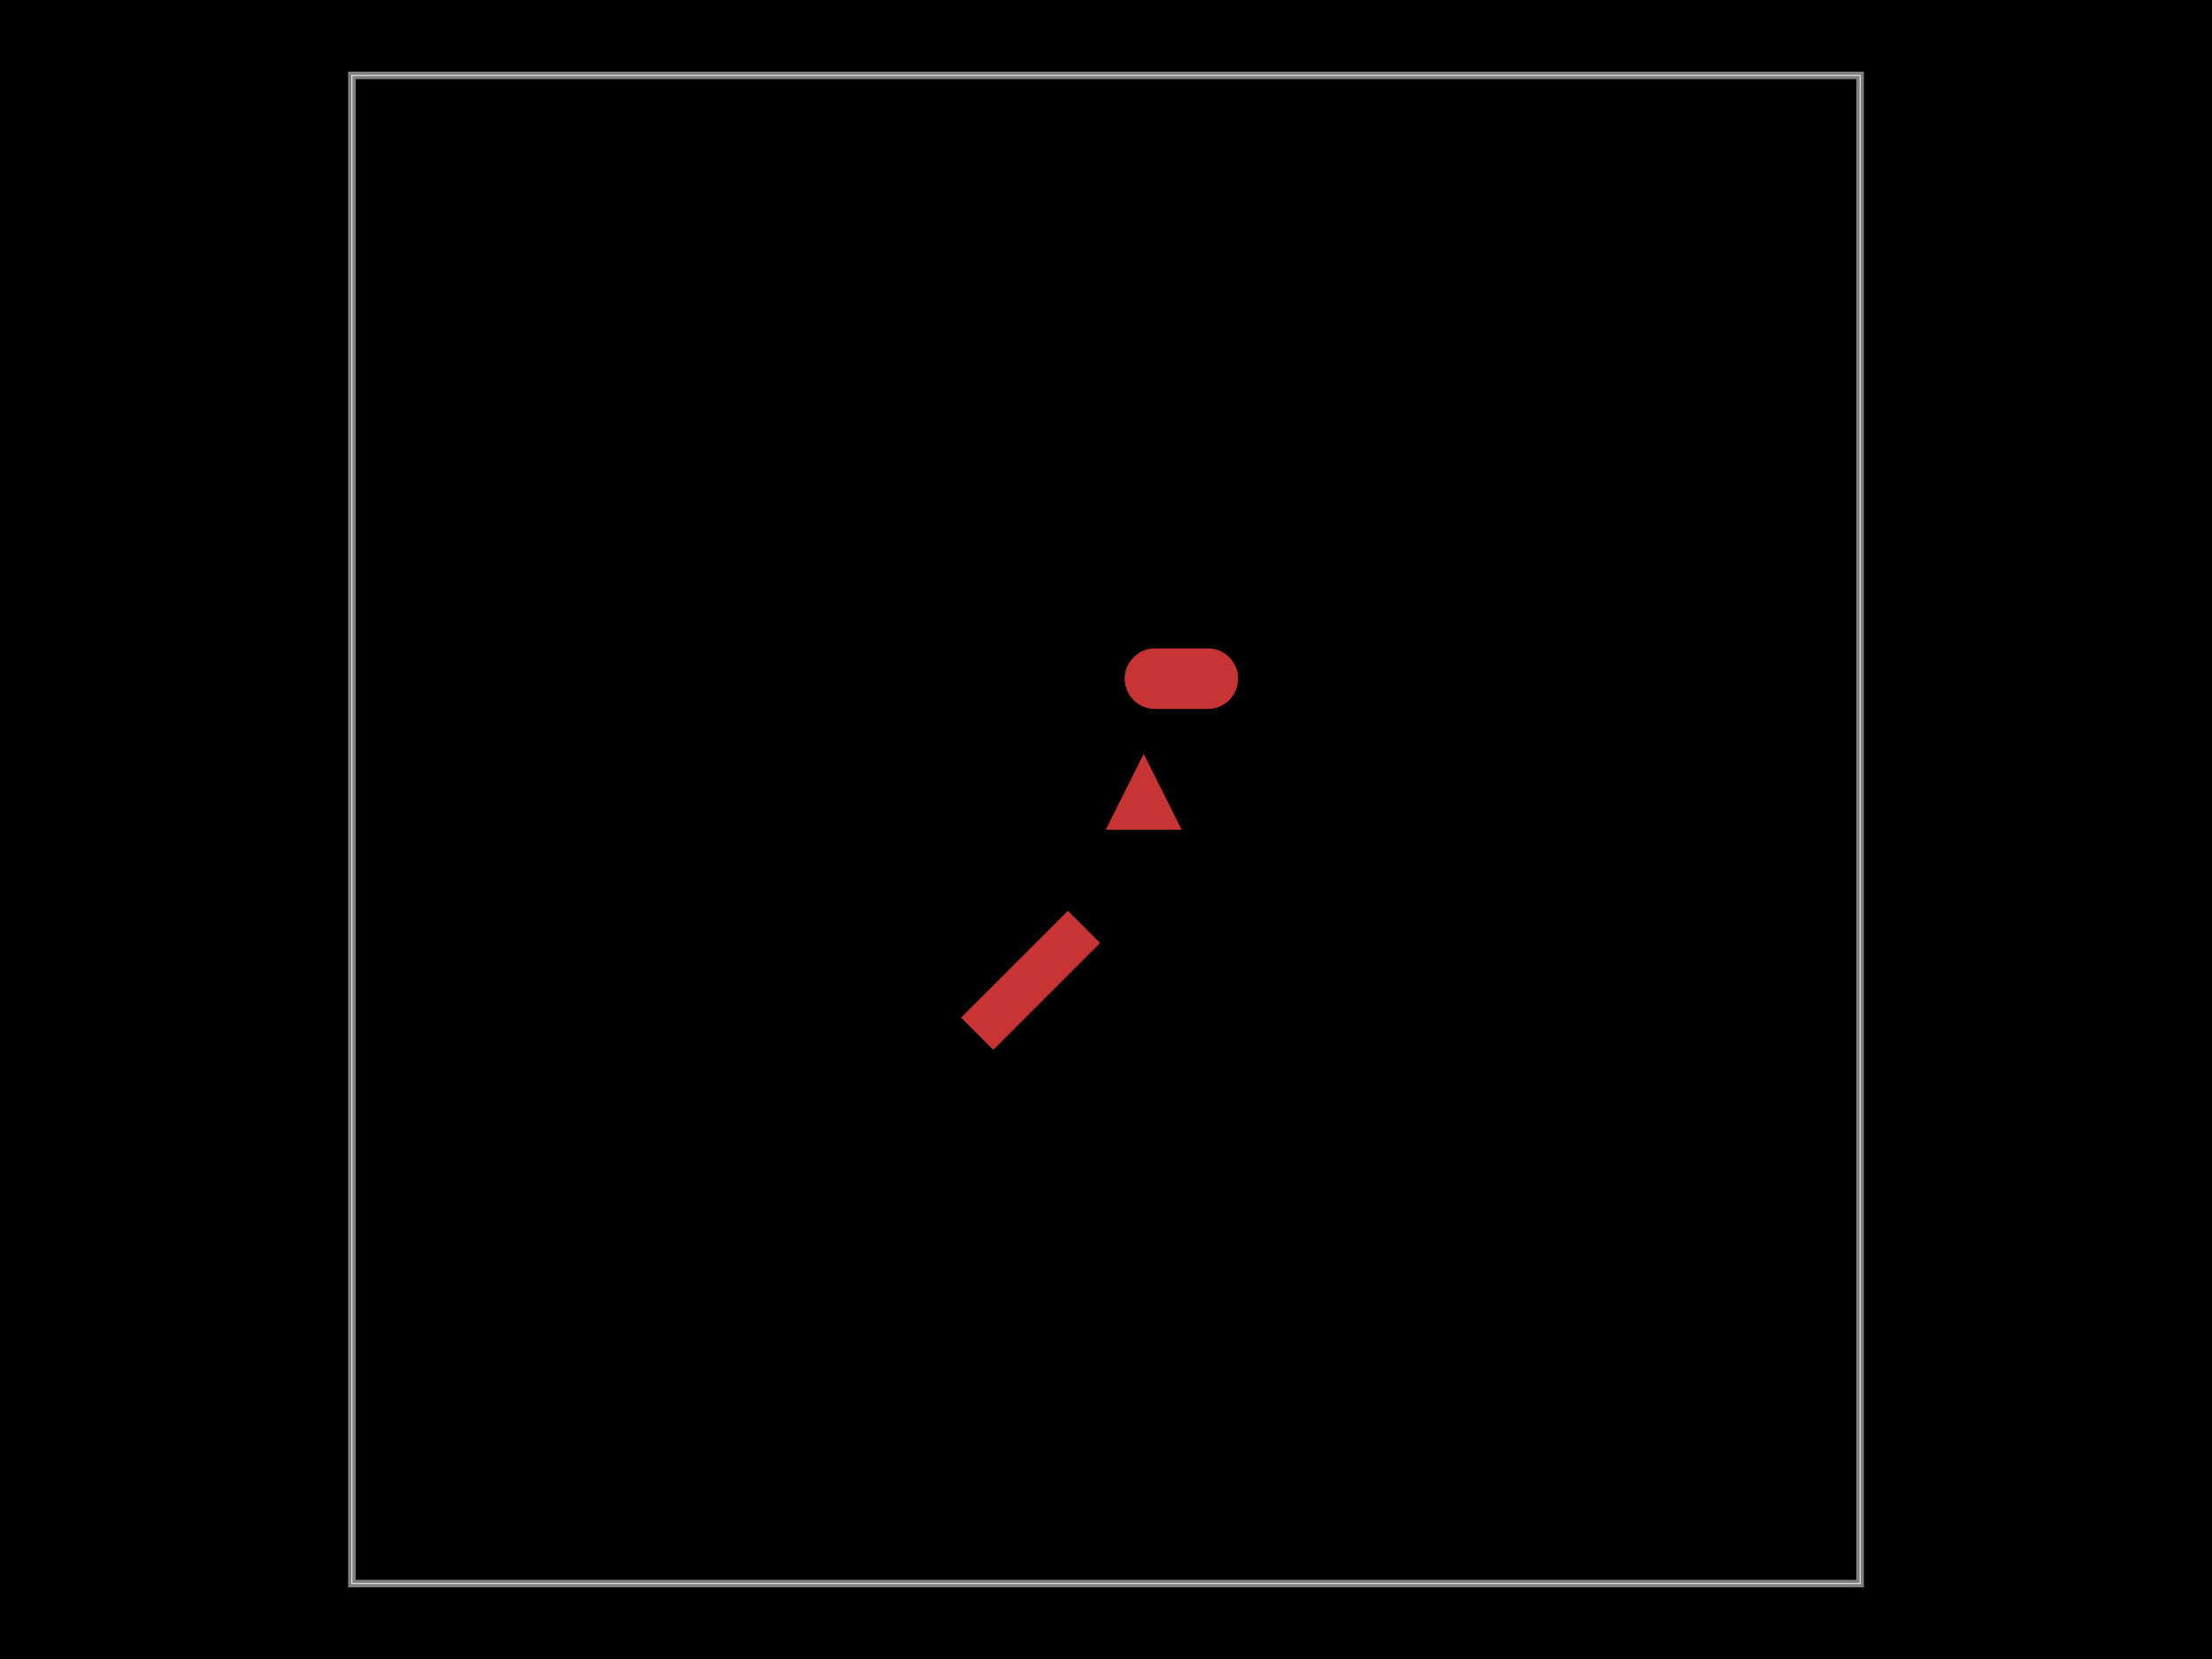
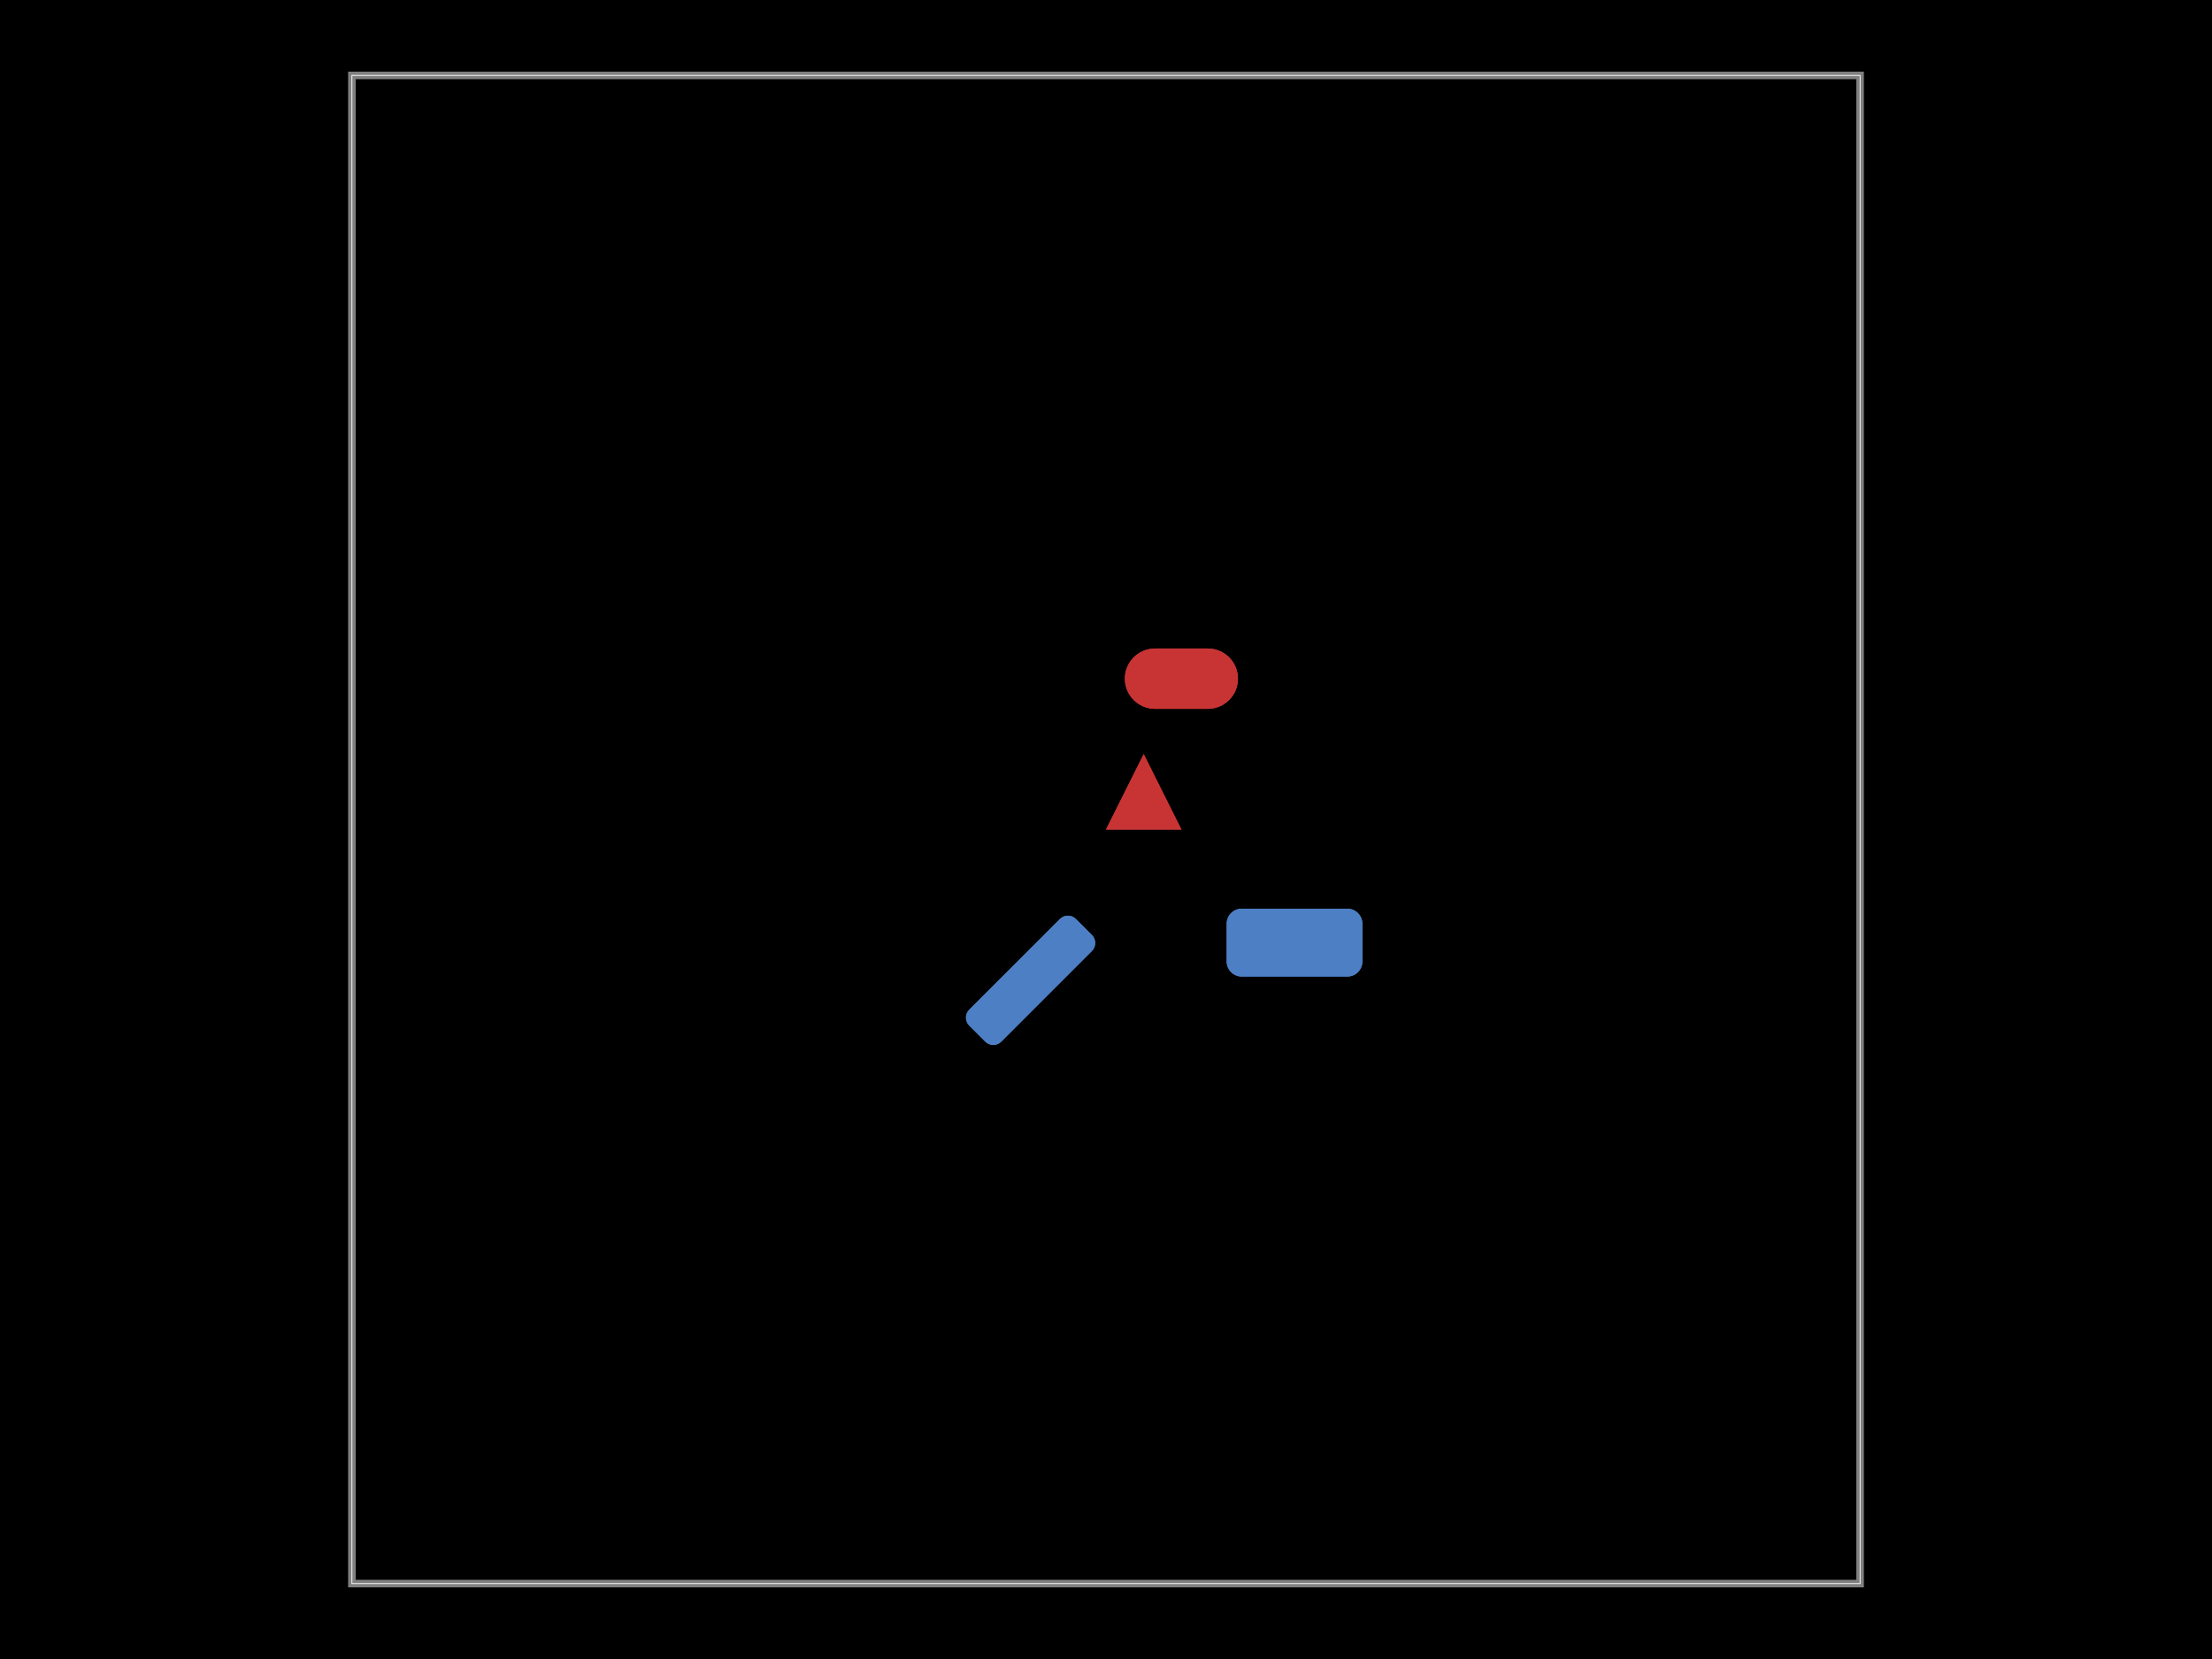
<svg xmlns="http://www.w3.org/2000/svg" width="800" height="600" data-software-used-string="@tscircuit/core@0.0.1090">
  <style />
  <rect class="boundary" x="0" y="0" fill="#000" width="800" height="600" data-type="pcb_background" data-pcb-layer="global" />
  <rect class="pcb-boundary" fill="none" stroke="#fff" stroke-width="0.3" x="127.273" y="27.273" width="545.455" height="545.455" data-type="pcb_boundary" data-pcb-layer="global" />
  <path class="pcb-board" d="M 127.273 572.727 L 672.727 572.727 L 672.727 27.273 L 127.273 27.273 Z" fill="none" stroke="rgba(255, 255, 255, 0.5)" stroke-width="2.727" data-type="pcb_board" data-pcb-layer="board" />
+   <rect class="pcb-pad" fill="rgb(77, 127, 196)" x="-27.273" y="-8.182" width="54.545" height="16.364" transform="translate(372.7273 354.5455) rotate(-45)" data-type="pcb_smtpad" data-pcb-layer="bottom" rx="4.091" ry="4.091" />
+   <rect class="pcb-pad" fill="rgb(77, 127, 196)" x="443.636" y="328.636" width="49.091" height="24.545" data-type="pcb_smtpad" data-pcb-layer="bottom" rx="5.455" ry="5.455" />
+   <rect class="pcb-pad" fill="rgb(77, 127, 196)" x="-27.273" y="-8.182" width="54.545" height="16.364" transform="translate(372.7273 354.5455) rotate(-45)" data-type="pcb_smtpad" data-pcb-layer="bottom" rx="4.091" ry="4.091" />
+   <rect class="pcb-pad" fill="rgb(77, 127, 196)" x="443.636" y="328.636" width="49.091" height="24.545" data-type="pcb_smtpad" data-pcb-layer="bottom" rx="5.455" ry="5.455" />
  <rect class="pcb-pad" fill="rgb(200, 52, 52)" x="406.818" y="234.545" width="40.909" height="21.818" rx="10.909" ry="10.909" data-type="pcb_smtpad" data-pcb-layer="top" />
  <polygon class="pcb-pad" fill="rgb(200, 52, 52)" points="400,300 427.273,300 413.636,272.727" data-type="pcb_smtpad" data-pcb-layer="top" />
-   <rect class="pcb-pad" fill="rgb(200, 52, 52)" x="-27.273" y="-8.182" width="54.545" height="16.364" transform="translate(372.7273 354.5455) rotate(-45)" data-type="pcb_smtpad" data-pcb-layer="top" />
  <rect class="pcb-pad" fill="rgb(200, 52, 52)" x="406.818" y="234.545" width="40.909" height="21.818" rx="10.909" ry="10.909" data-type="pcb_smtpad" data-pcb-layer="top" />
  <polygon class="pcb-pad" fill="rgb(200, 52, 52)" points="400,300 427.273,300 413.636,272.727" data-type="pcb_smtpad" data-pcb-layer="top" />
-   <rect class="pcb-pad" fill="rgb(200, 52, 52)" x="-27.273" y="-8.182" width="54.545" height="16.364" transform="translate(372.7273 354.5455) rotate(-45)" data-type="pcb_smtpad" data-pcb-layer="top" />
</svg>
